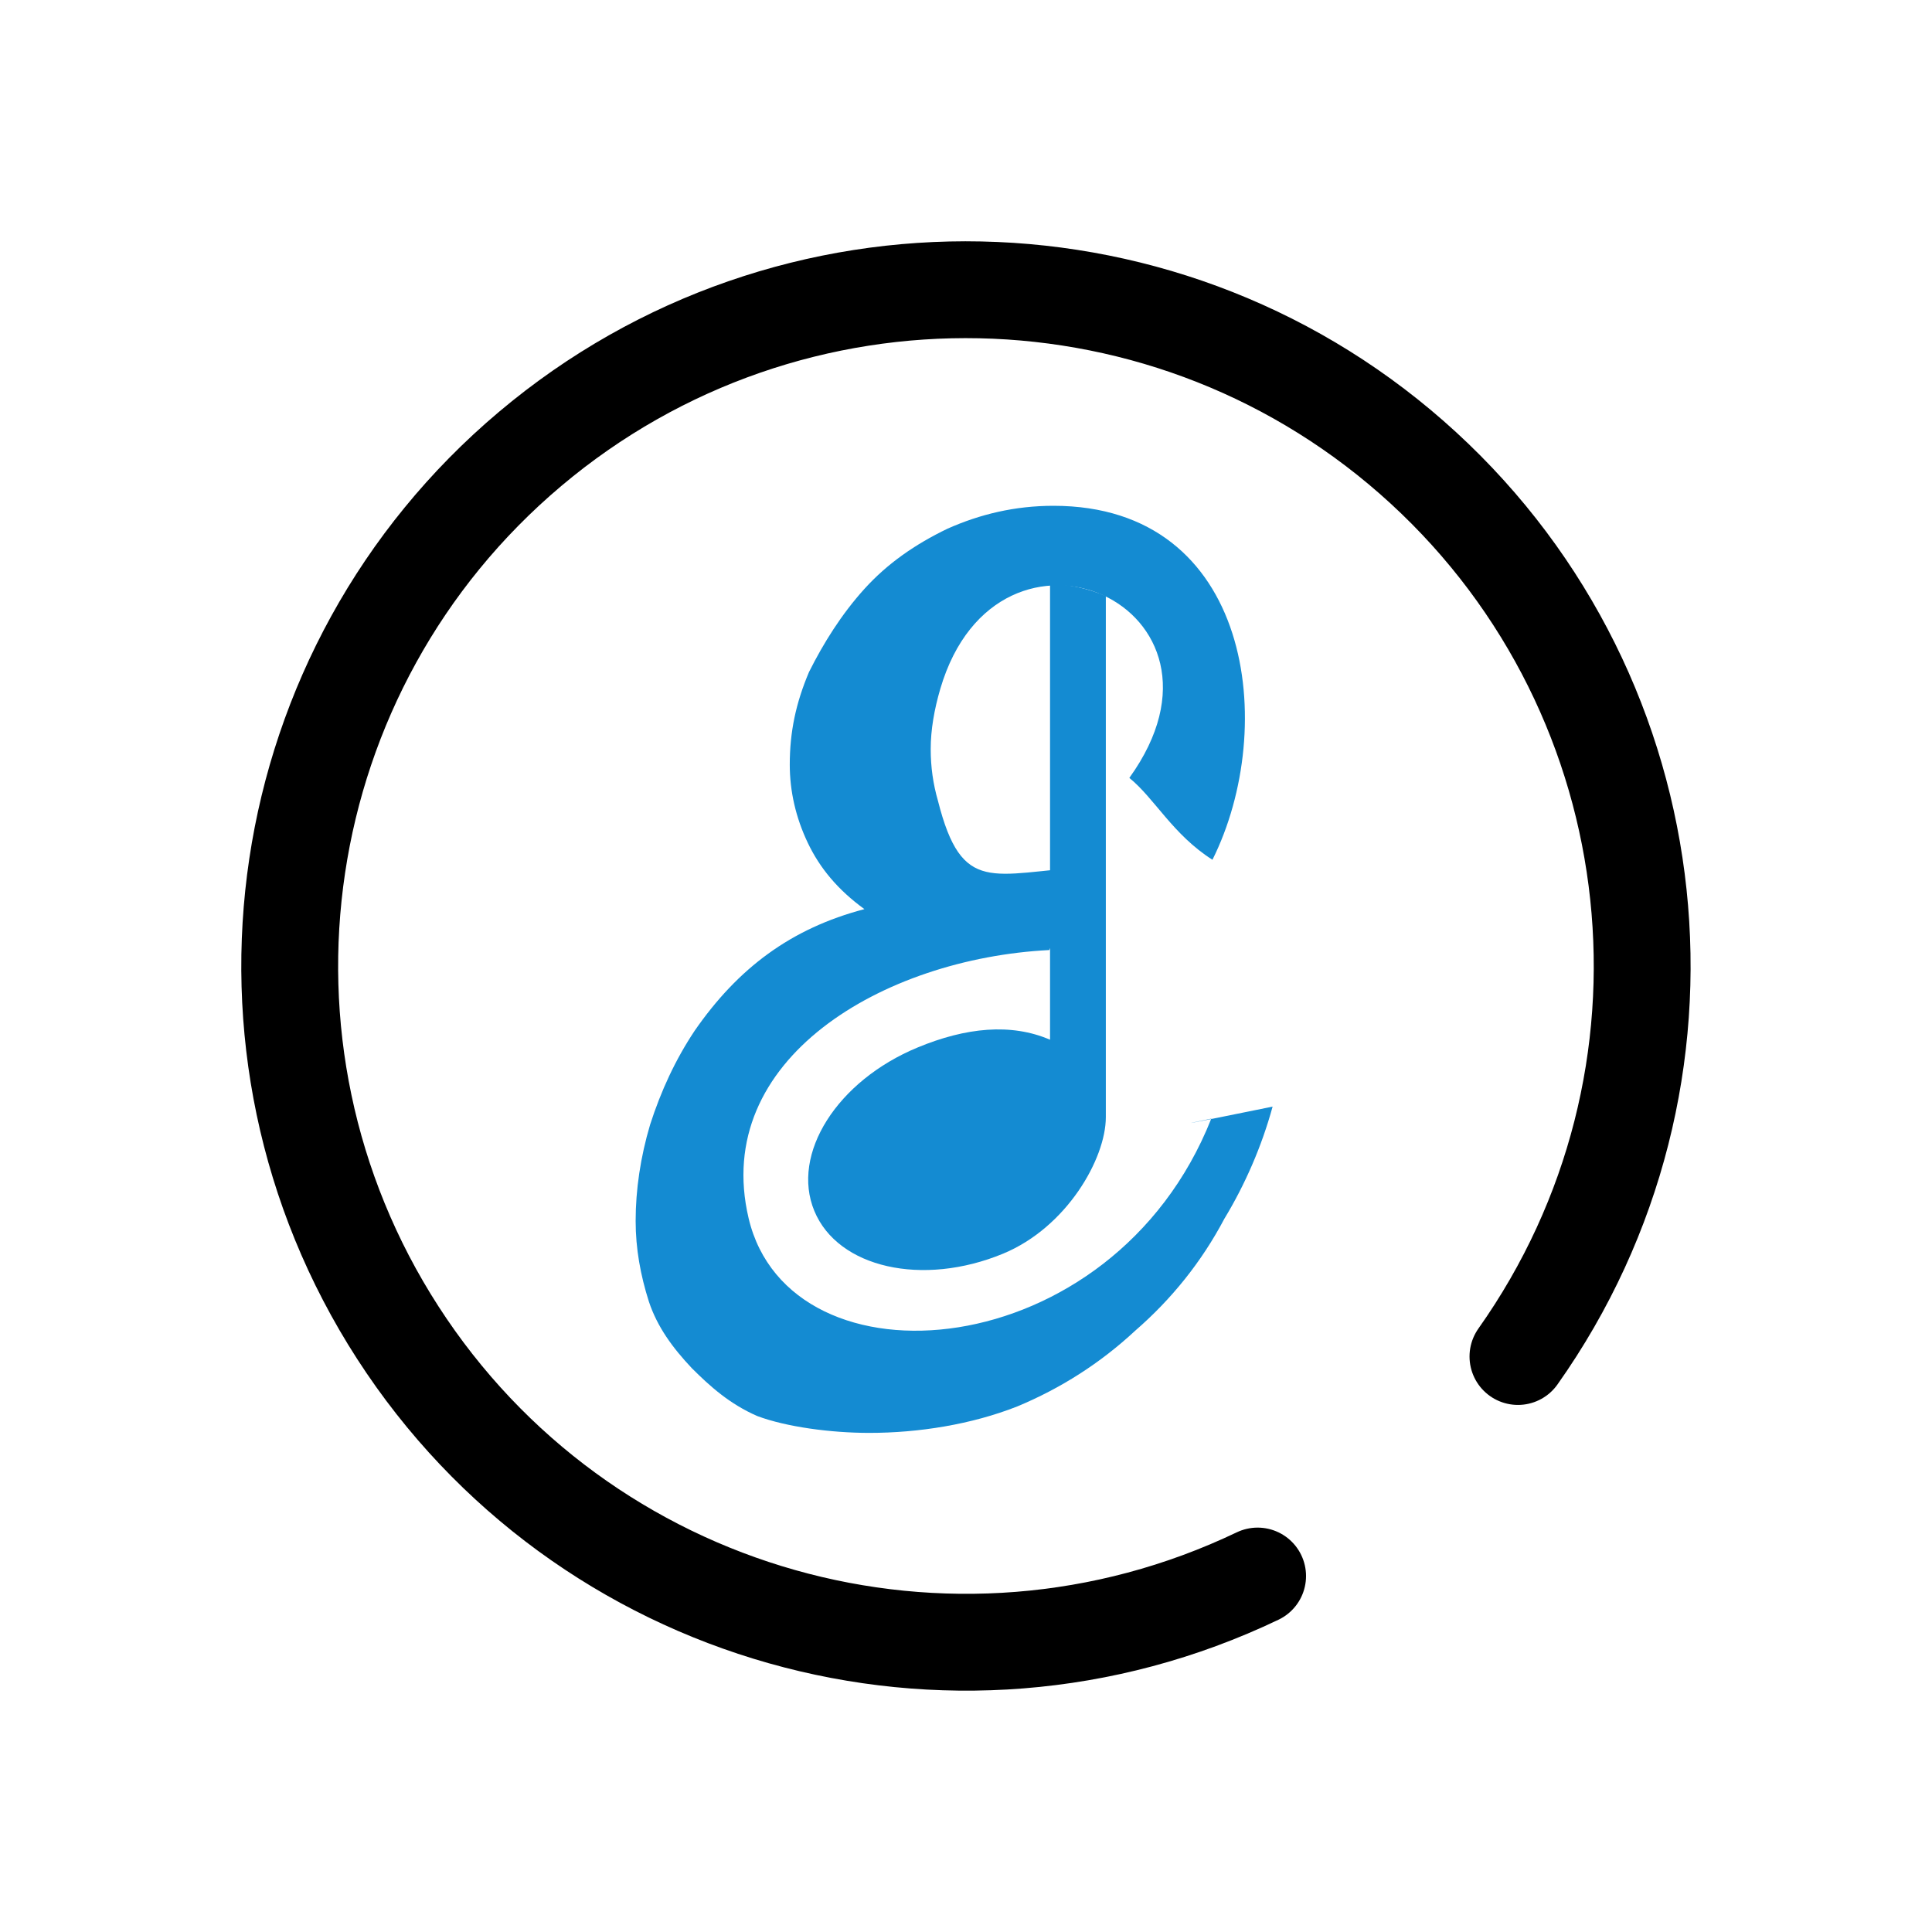
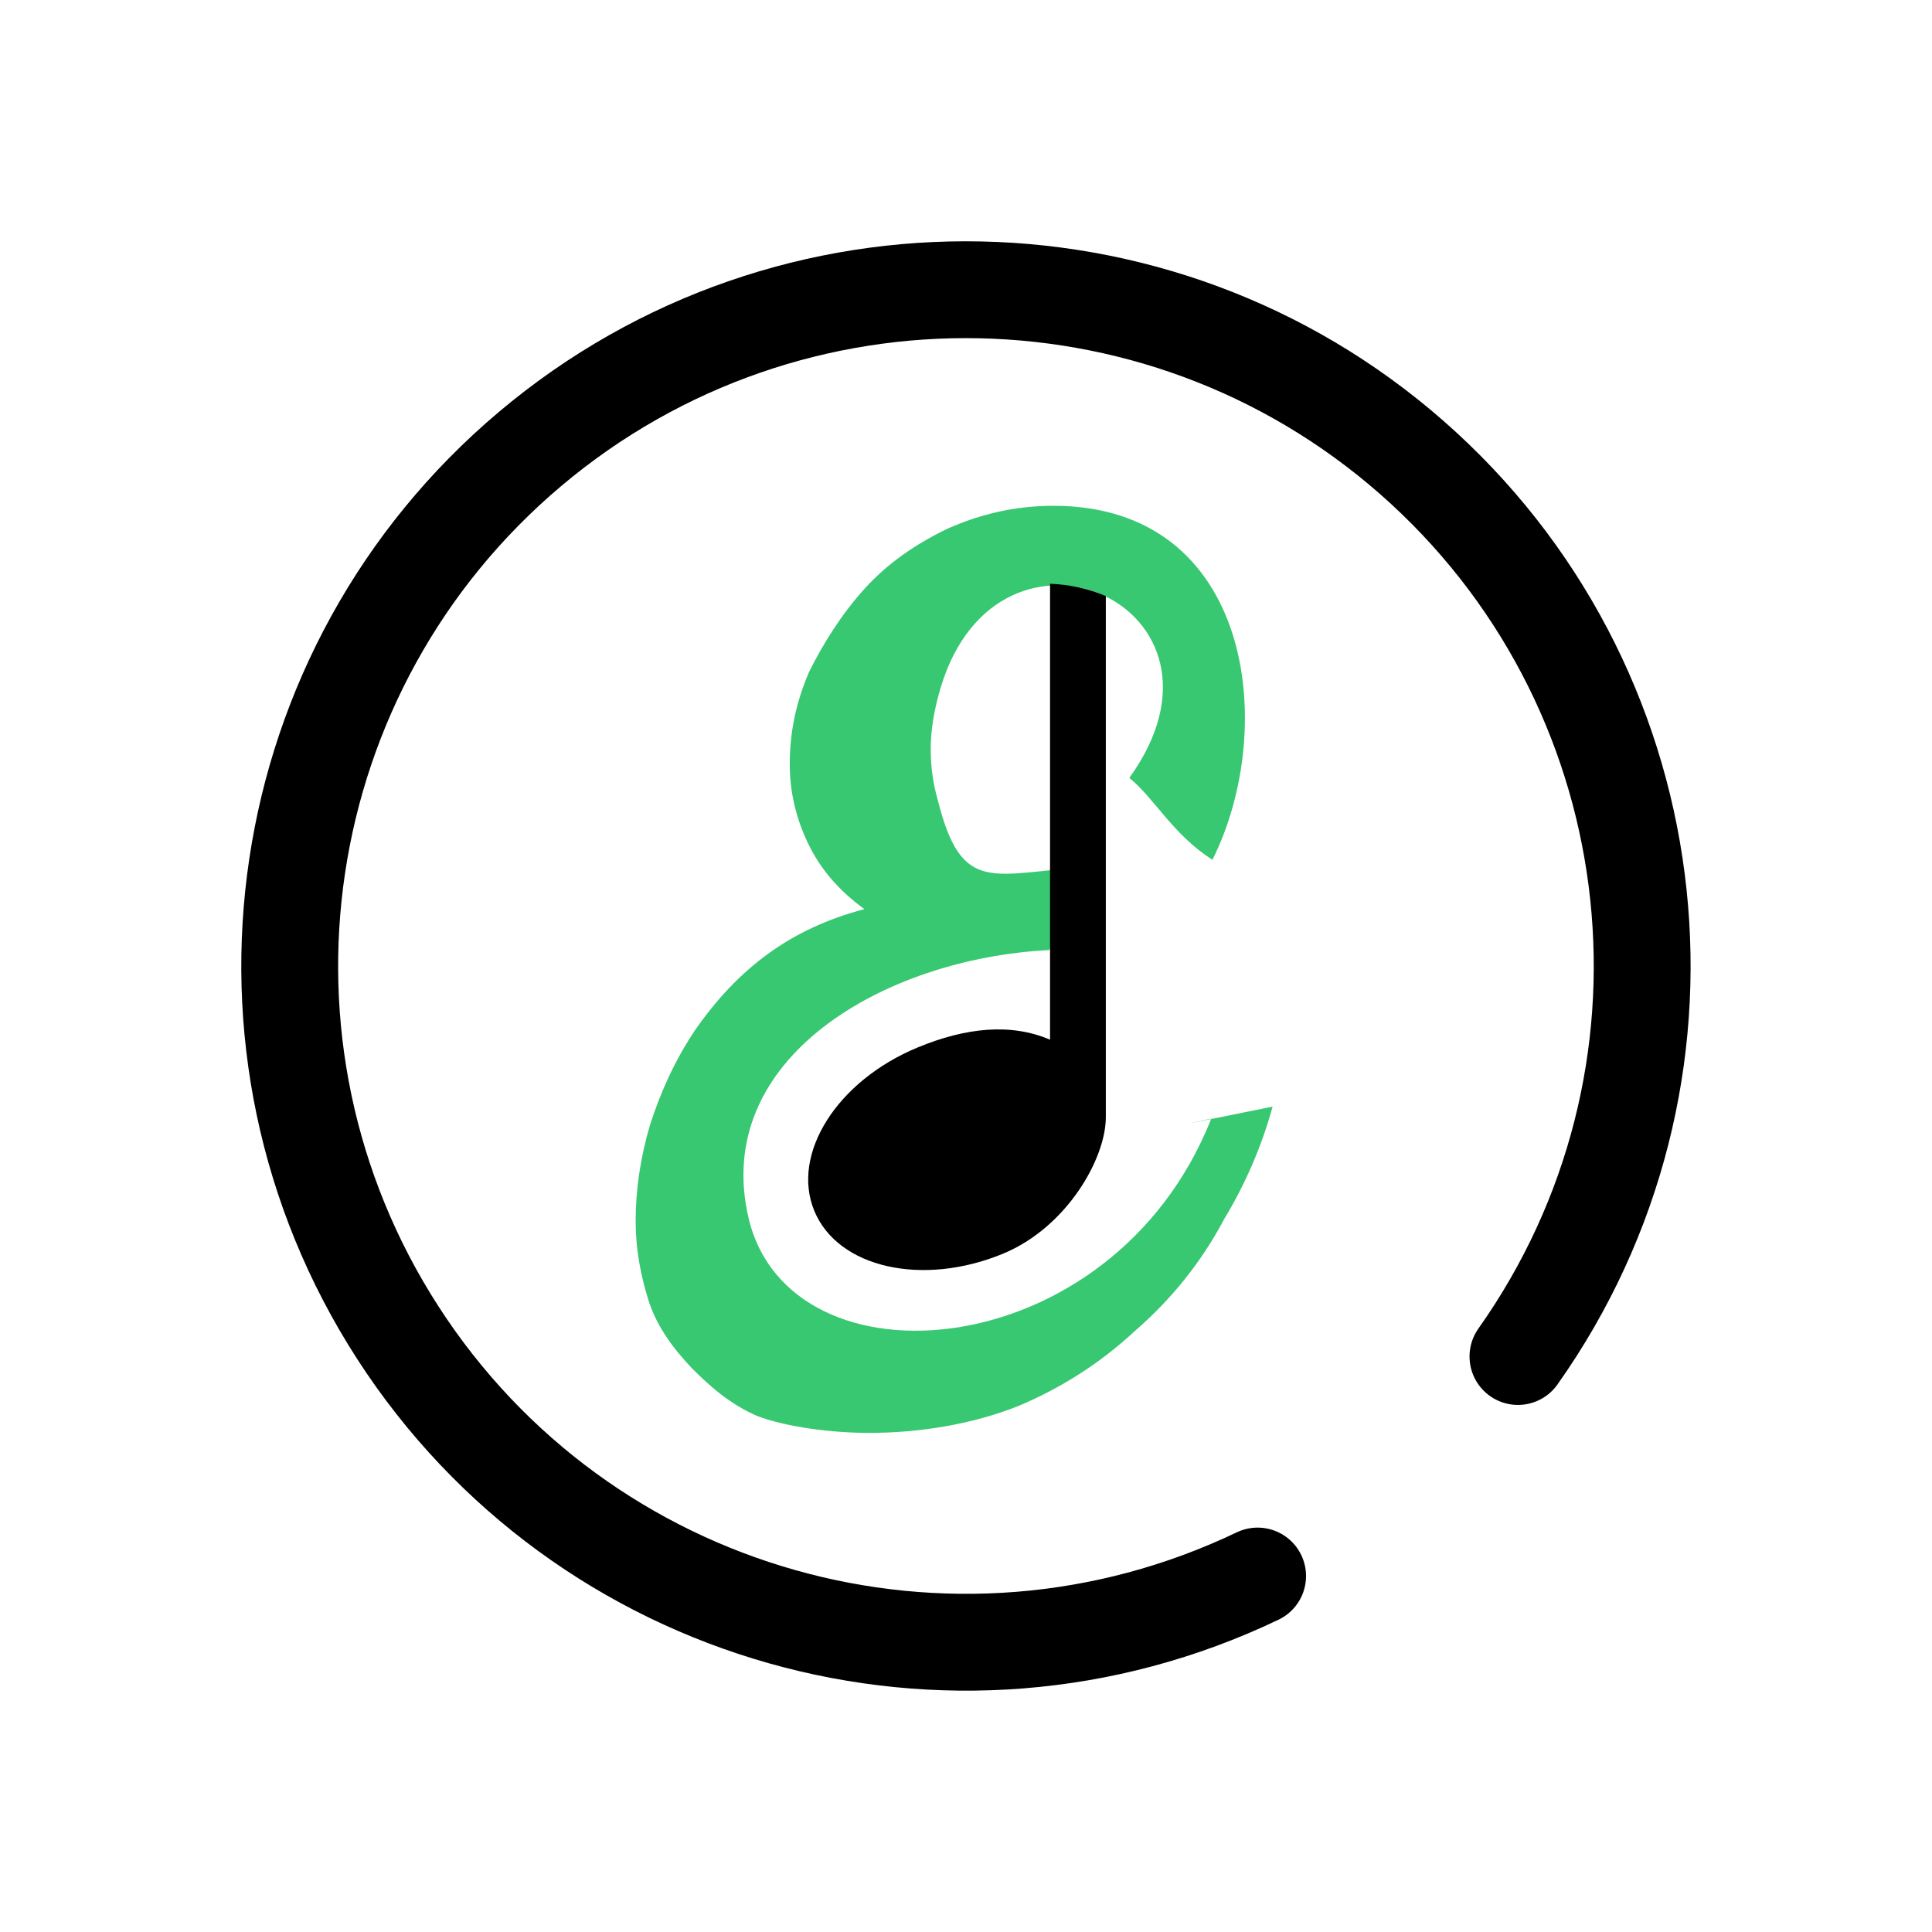
<svg xmlns="http://www.w3.org/2000/svg" width="32" height="32" version="1.1" id="svg16">
  <defs id="defs20" />
  <g id="elisa">
    <rect style="opacity:0.001" width="32" height="32" x="0" y="0" id="rect9" />
    <g id="g12" transform="matrix(0.5286119,0,0,0.5286119,30.21383,-2.620193)">
      <g id="g4" />
      <g id="g10">
        <g id="g8">
-           <path d="m -17.282,39.63 c 0,0 1.1,-0.332 0,0 -0.34,1.245 -0.868,2.453 -1.509,3.509 -0.717,1.358 -1.661,2.528 -2.792,3.509 -1.094,1.019 -2.339,1.811 -3.697,2.376 -1.433,0.566 -3.093,0.83 -4.64,0.83 -1.207,0 -2.603,-0.188 -3.509,-0.528 -0.868,-0.378 -1.485,-0.935 -2.052,-1.501 -0.604,-0.641 -1.08,-1.291 -1.344,-2.084 -0.264,-0.83 -0.415,-1.66 -0.415,-2.527 0,-0.981 0.151,-2 0.453,-3.018 0.34,-1.056 0.792,-2.037 1.396,-2.943 1.358,-1.962 3.018,-3.207 5.319,-3.81 -0.83,-0.604 -1.396,-1.283 -1.773,-2.075 -0.378,-0.792 -0.566,-1.622 -0.566,-2.452 0,-1.019 0.188,-1.924 0.604,-2.905 0.453,-0.905 1.019,-1.811 1.736,-2.603 0.717,-0.792 1.585,-1.396 2.603,-1.886 1.019,-0.453 2.113,-0.717 3.32,-0.717 6.225,0 7.055,6.942 4.981,11.091 -1.245,-0.792 -1.812,-1.924 -2.604,-2.565 3.886,-5.395 -4.112,-8.941 -5.923,-2.792 -0.188,0.641 -0.301,1.283 -0.301,1.886 0,0.566 0.075,1.094 0.227,1.622 0.754,2.981 1.711,2.263 4.691,2.075 l -1.203,2.603 c -5.208,0.264 -10.591,3.424 -9.421,8.401 1.286,5.468 11.404,4.69 14.498,-3.119 -2.151,0.452 1.924,-0.377 1.924,-0.377 z" id="path6-3" style="fill:#148bd2;fill-opacity:1;stroke-width:0.525" />
+           <path d="m -17.282,39.63 c 0,0 1.1,-0.332 0,0 -0.34,1.245 -0.868,2.453 -1.509,3.509 -0.717,1.358 -1.661,2.528 -2.792,3.509 -1.094,1.019 -2.339,1.811 -3.697,2.376 -1.433,0.566 -3.093,0.83 -4.64,0.83 -1.207,0 -2.603,-0.188 -3.509,-0.528 -0.868,-0.378 -1.485,-0.935 -2.052,-1.501 -0.604,-0.641 -1.08,-1.291 -1.344,-2.084 -0.264,-0.83 -0.415,-1.66 -0.415,-2.527 0,-0.981 0.151,-2 0.453,-3.018 0.34,-1.056 0.792,-2.037 1.396,-2.943 1.358,-1.962 3.018,-3.207 5.319,-3.81 -0.83,-0.604 -1.396,-1.283 -1.773,-2.075 -0.378,-0.792 -0.566,-1.622 -0.566,-2.452 0,-1.019 0.188,-1.924 0.604,-2.905 0.453,-0.905 1.019,-1.811 1.736,-2.603 0.717,-0.792 1.585,-1.396 2.603,-1.886 1.019,-0.453 2.113,-0.717 3.32,-0.717 6.225,0 7.055,6.942 4.981,11.091 -1.245,-0.792 -1.812,-1.924 -2.604,-2.565 3.886,-5.395 -4.112,-8.941 -5.923,-2.792 -0.188,0.641 -0.301,1.283 -0.301,1.886 0,0.566 0.075,1.094 0.227,1.622 0.754,2.981 1.711,2.263 4.691,2.075 l -1.203,2.603 c -5.208,0.264 -10.591,3.424 -9.421,8.401 1.286,5.468 11.404,4.69 14.498,-3.119 -2.151,0.452 1.924,-0.377 1.924,-0.377 z" id="path6-3" style="fill:#37c871;fill-opacity:1;stroke-width:0.525" />
        </g>
      </g>
    </g>
    <path style="color:#31363b;fill:none;fill-opacity:1;stroke:#000000;stroke-width:1.604;stroke-linecap:round;stroke-miterlimit:4;stroke-dasharray:none;stroke-opacity:1;stop-color:#31363b" class="ColorScheme-Text" transform="scale(-1)" d="m -20.83,-26.104 a 11.2,11.2 0 0 1 14.241,4.031 11.2,11.2 0 0 1 -2.191,14.637 11.2,11.2 0 0 1 -14.797,-0.315 11.2,11.2 0 0 1 -1.565,-14.717" id="path12" />
-     <path id="path9-3" class="ColorScheme-Text" d="m 17.392,9.669 v 7.552 c -0.645,-0.278 -1.394,-0.203 -2.192,0.128 -1.337,0.553 -2.103,1.765 -1.712,2.708 0.39,0.943 1.792,1.26 3.128,0.707 1.055,-0.438 1.7,-1.575 1.7,-2.26 v -6.706 0 0 0 0 -1.926 C 18.026,9.749 17.718,9.681 17.392,9.669 Z" style="fill:#148bd2;fill-opacity:1;stroke:none;stroke-width:0.77" />
+     <path id="path9-3" class="ColorScheme-Text" d="m 17.392,9.669 v 7.552 c -0.645,-0.278 -1.394,-0.203 -2.192,0.128 -1.337,0.553 -2.103,1.765 -1.712,2.708 0.39,0.943 1.792,1.26 3.128,0.707 1.055,-0.438 1.7,-1.575 1.7,-2.26 v -6.706 0 0 0 0 -1.926 C 18.026,9.749 17.718,9.681 17.392,9.669 Z" style="fill:#000000;fill-opacity:1;stroke:none;stroke-width:0.77" />
  </g>
  <g id="22-22-elisa">
    <rect style="opacity:0.001" width="22" height="22" x="32" y="10" id="rect2" />
    <g id="g4-3" transform="matrix(0.3524065,0,0,0.3524065,52.47586,8.586611)" />
    <g id="g10-5" transform="matrix(0.3524065,0,0,0.3524065,52.47586,8.586611)">
      <g id="g8-6">
-         <path d="m -17.282,39.63 c 0,0 1.1,-0.332 0,0 -0.34,1.245 -0.868,2.453 -1.509,3.509 -0.717,1.358 -1.661,2.528 -2.792,3.509 -1.094,1.019 -2.339,1.811 -3.697,2.376 -1.433,0.566 -3.093,0.83 -4.64,0.83 -1.207,0 -2.603,-0.188 -3.509,-0.528 -0.868,-0.378 -1.485,-0.935 -2.052,-1.501 -0.604,-0.641 -1.08,-1.291 -1.344,-2.084 -0.264,-0.83 -0.415,-1.66 -0.415,-2.527 0,-0.981 0.151,-2 0.453,-3.018 0.34,-1.056 0.792,-2.037 1.396,-2.943 1.358,-1.962 3.018,-3.207 5.319,-3.81 -0.83,-0.604 -1.396,-1.283 -1.773,-2.075 -0.378,-0.792 -0.566,-1.622 -0.566,-2.452 0,-1.019 0.188,-1.924 0.604,-2.905 0.453,-0.905 1.019,-1.811 1.736,-2.603 0.717,-0.792 1.585,-1.396 2.603,-1.886 1.019,-0.453 2.113,-0.717 3.32,-0.717 6.225,0 7.055,6.942 4.981,11.091 -1.245,-0.792 -1.812,-1.924 -2.604,-2.565 3.886,-5.395 -4.112,-8.941 -5.923,-2.792 -0.188,0.641 -0.301,1.283 -0.301,1.886 0,0.566 0.075,1.094 0.227,1.622 0.754,2.981 1.711,2.263 4.691,2.075 l -1.203,2.603 c -5.208,0.264 -10.591,3.424 -9.421,8.401 1.286,5.468 11.404,4.69 14.498,-3.119 -2.151,0.452 1.924,-0.377 1.924,-0.377 z" id="path6-3-2" style="fill:#148bd2;fill-opacity:1;stroke-width:0.525" />
+         <path d="m -17.282,39.63 c 0,0 1.1,-0.332 0,0 -0.34,1.245 -0.868,2.453 -1.509,3.509 -0.717,1.358 -1.661,2.528 -2.792,3.509 -1.094,1.019 -2.339,1.811 -3.697,2.376 -1.433,0.566 -3.093,0.83 -4.64,0.83 -1.207,0 -2.603,-0.188 -3.509,-0.528 -0.868,-0.378 -1.485,-0.935 -2.052,-1.501 -0.604,-0.641 -1.08,-1.291 -1.344,-2.084 -0.264,-0.83 -0.415,-1.66 -0.415,-2.527 0,-0.981 0.151,-2 0.453,-3.018 0.34,-1.056 0.792,-2.037 1.396,-2.943 1.358,-1.962 3.018,-3.207 5.319,-3.81 -0.83,-0.604 -1.396,-1.283 -1.773,-2.075 -0.378,-0.792 -0.566,-1.622 -0.566,-2.452 0,-1.019 0.188,-1.924 0.604,-2.905 0.453,-0.905 1.019,-1.811 1.736,-2.603 0.717,-0.792 1.585,-1.396 2.603,-1.886 1.019,-0.453 2.113,-0.717 3.32,-0.717 6.225,0 7.055,6.942 4.981,11.091 -1.245,-0.792 -1.812,-1.924 -2.604,-2.565 3.886,-5.395 -4.112,-8.941 -5.923,-2.792 -0.188,0.641 -0.301,1.283 -0.301,1.886 0,0.566 0.075,1.094 0.227,1.622 0.754,2.981 1.711,2.263 4.691,2.075 l -1.203,2.603 c -5.208,0.264 -10.591,3.424 -9.421,8.401 1.286,5.468 11.404,4.69 14.498,-3.119 -2.151,0.452 1.924,-0.377 1.924,-0.377 z" id="path6-3-2" style="fill:#37c871;fill-opacity:1;stroke-width:0.525" />
      </g>
    </g>
    <path style="color:#31363b;fill:none;fill-opacity:1;stroke:#000000;stroke-width:1.069;stroke-linecap:round;stroke-miterlimit:4;stroke-dasharray:none;stroke-opacity:1;stop-color:#31363b" class="ColorScheme-Text" transform="scale(-1)" d="m -46.22,-27.736 a 7.467,7.467 0 0 1 9.494,2.687 7.467,7.467 0 0 1 -1.46,9.758 7.467,7.467 0 0 1 -9.864,-0.21 7.467,7.467 0 0 1 -1.043,-9.811" id="path21" />
-     <path id="path9-3-1" class="ColorScheme-Text" d="m 43.928,16.779 v 5.034 c -0.43,-0.185 -0.929,-0.135 -1.462,0.085 -0.891,0.369 -1.402,1.177 -1.142,1.805 0.26,0.629 1.194,0.84 2.086,0.471 0.703,-0.292 1.134,-1.05 1.134,-1.507 v -4.471 0 0 0 0 -1.284 c -0.193,-0.082 -0.399,-0.127 -0.616,-0.135 z" style="fill:#148bd2;fill-opacity:1;stroke:none;stroke-width:0.513" />
+     <path id="path9-3-1" class="ColorScheme-Text" d="m 43.928,16.779 v 5.034 c -0.43,-0.185 -0.929,-0.135 -1.462,0.085 -0.891,0.369 -1.402,1.177 -1.142,1.805 0.26,0.629 1.194,0.84 2.086,0.471 0.703,-0.292 1.134,-1.05 1.134,-1.507 v -4.471 0 0 0 0 -1.284 c -0.193,-0.082 -0.399,-0.127 -0.616,-0.135 z" style="fill:#000000;fill-opacity:1;stroke:none;stroke-width:0.513" />
  </g>
</svg>
